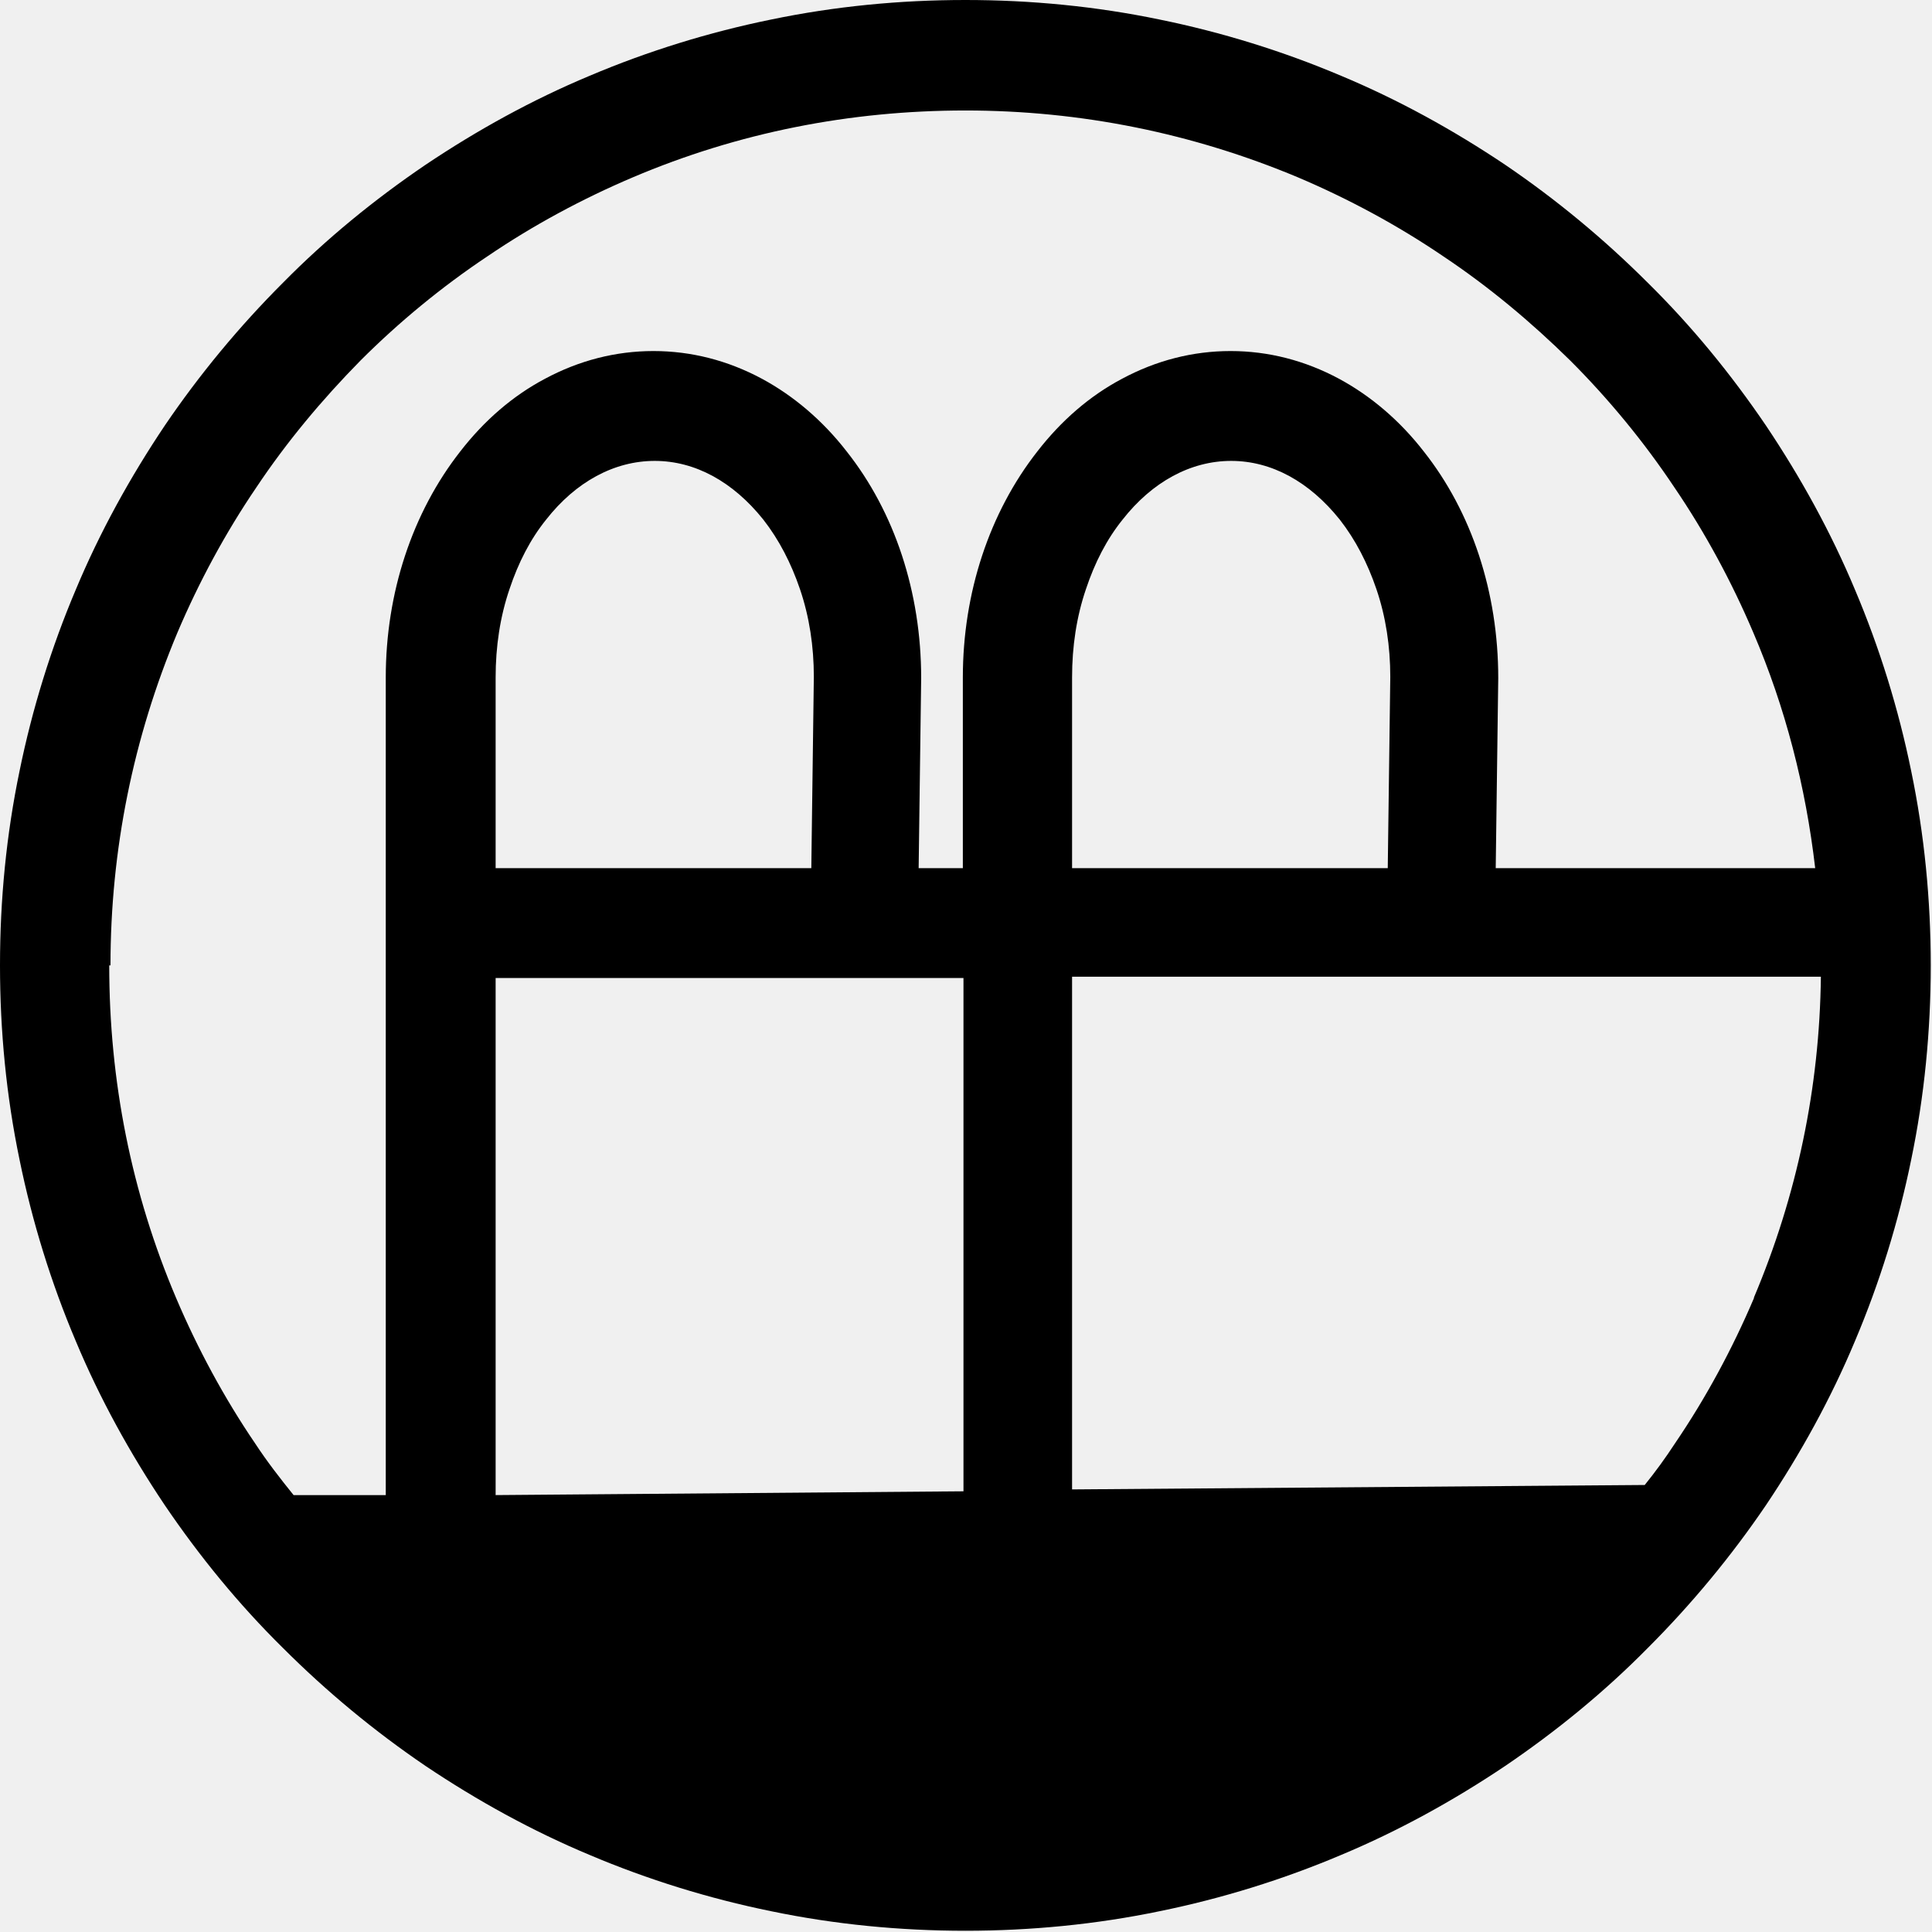
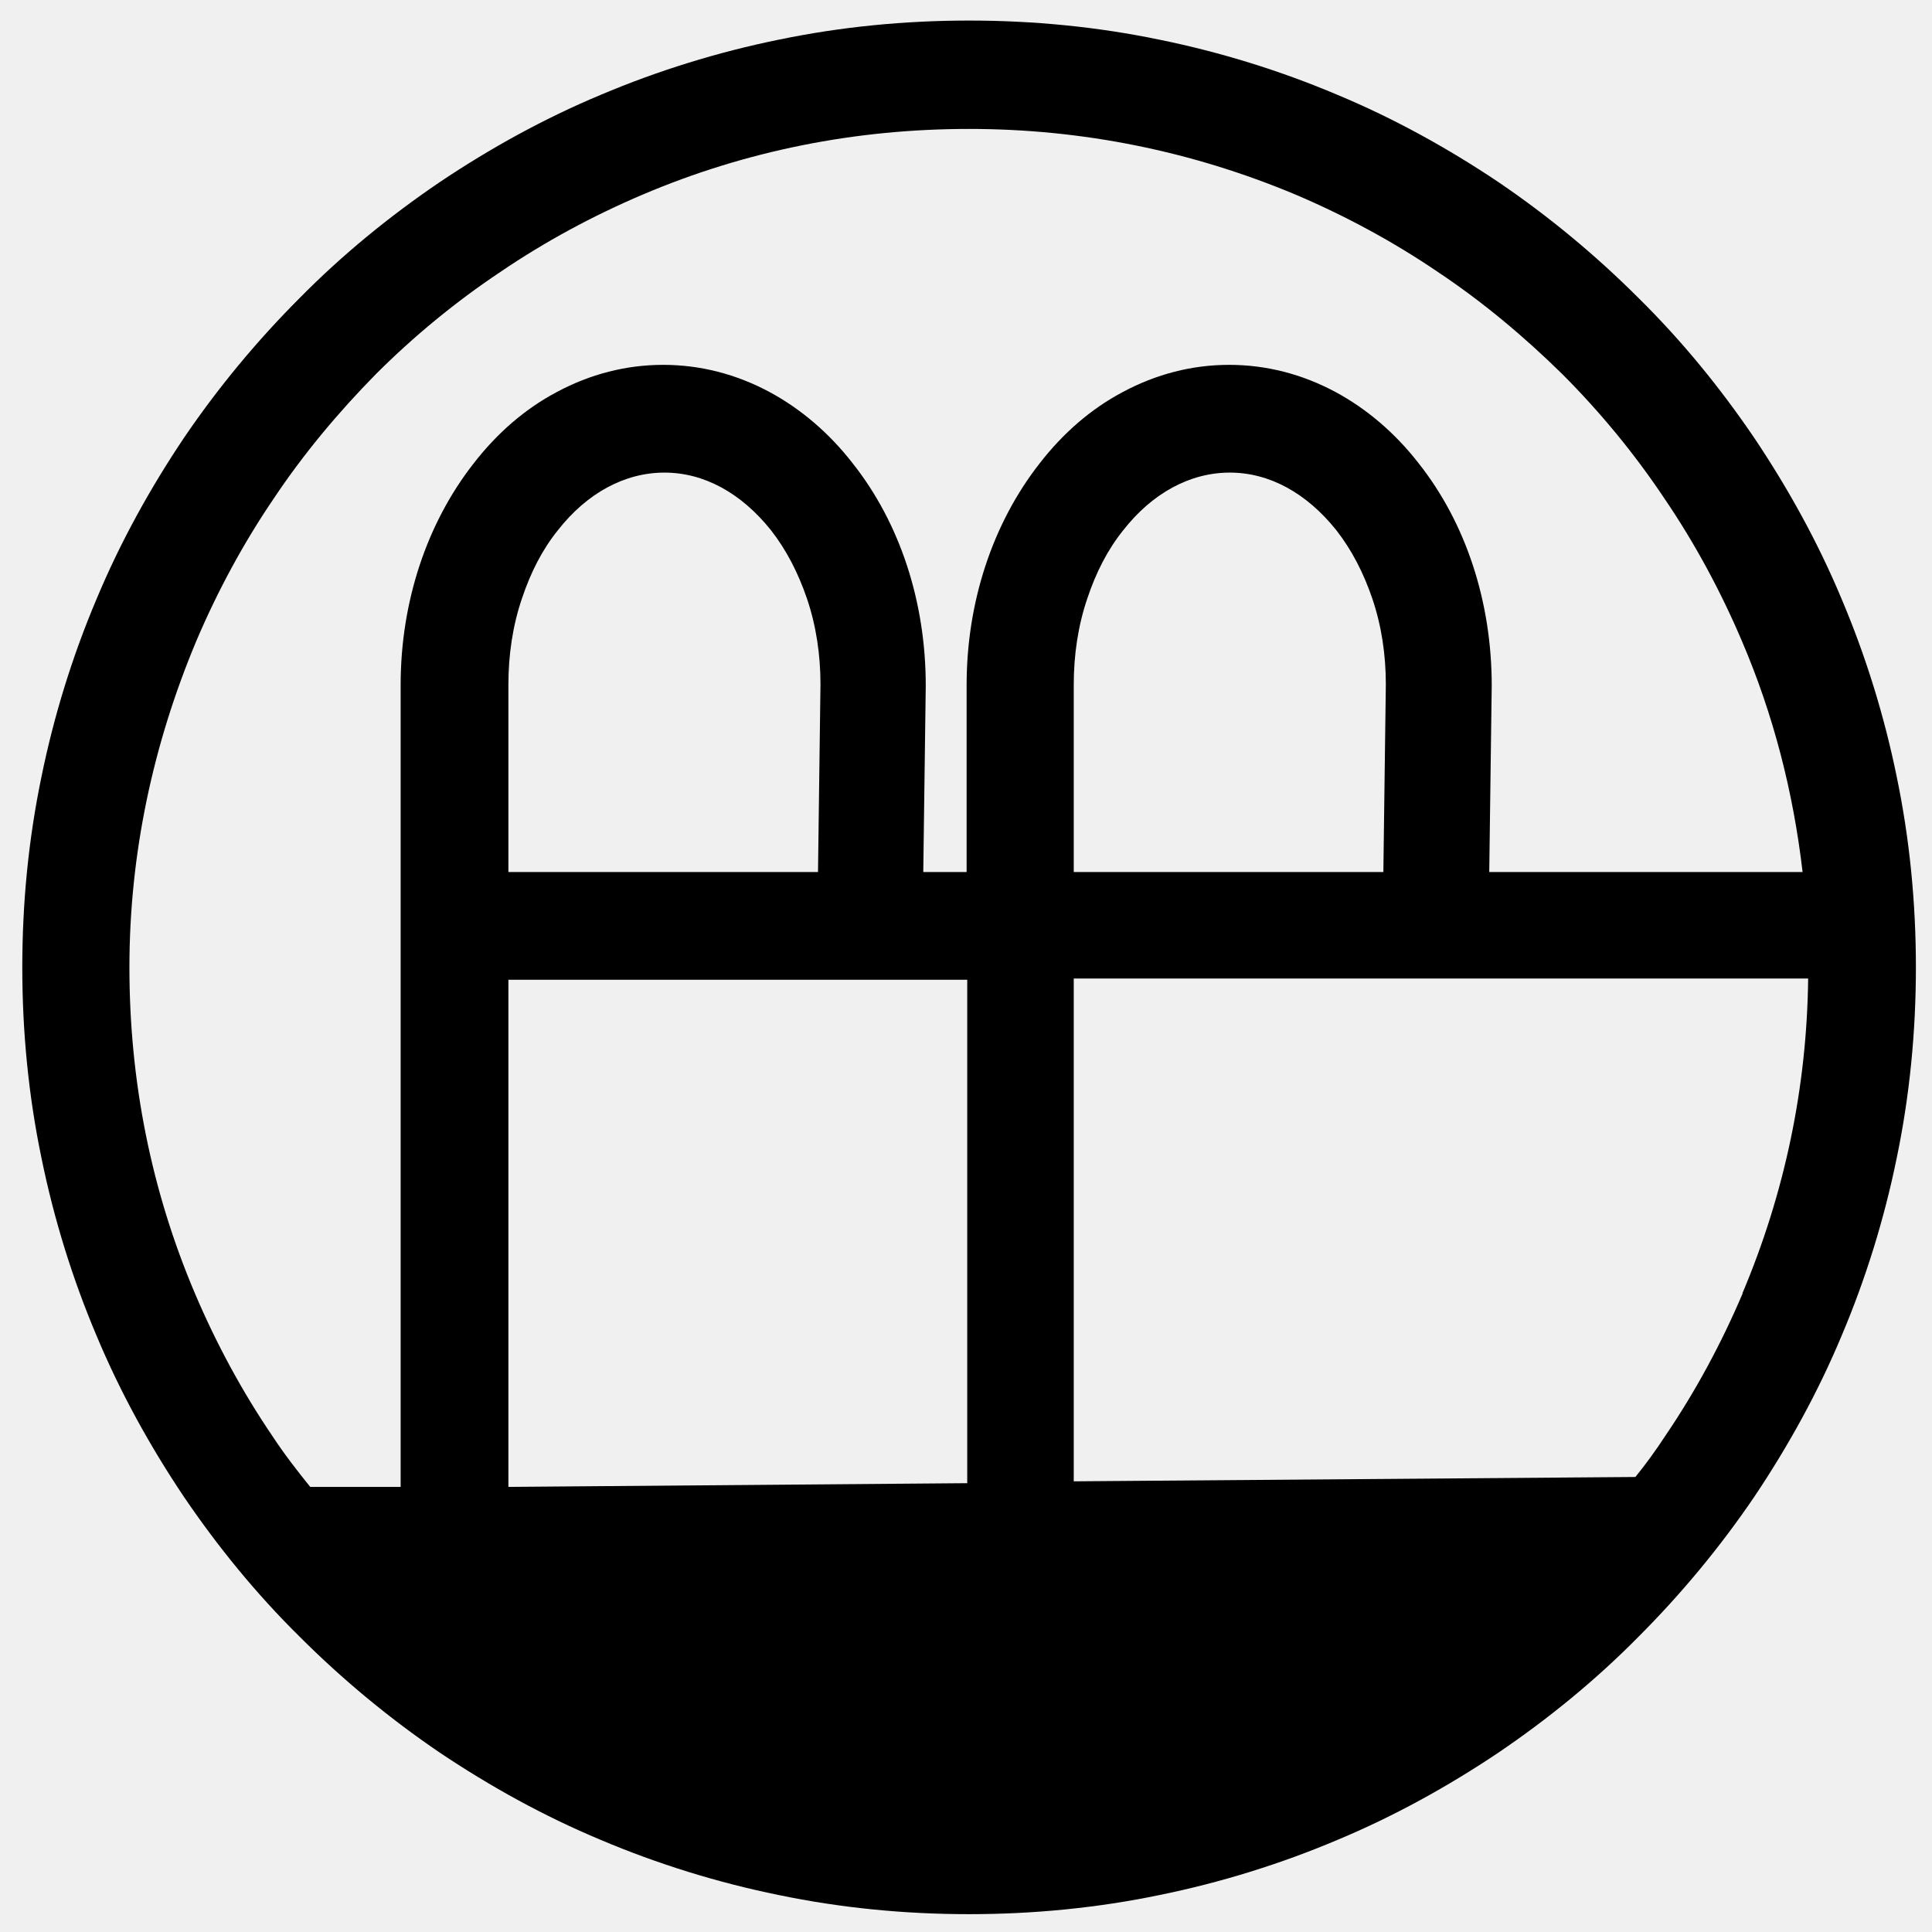
- <svg xmlns="http://www.w3.org/2000/svg" width="306" height="306" viewBox="0 0 306 306" fill="none">
-   <style>
-   path { fill: black; }
-   @media (prefers-color-scheme: dark) {
-     path { fill: white; }
-   }
- </style>
-   <path d="M302.7 122.1C300.7 112.3 297.7 102.6 293.8 93.4C290 84.3 285.2 75.6 279.7 67.4C274.2 59.3 268 51.7 261 44.8C254.1 37.9 246.5 31.6 238.4 26.1C230.2 20.6 221.5 15.8 212.4 12C203.2 8.1 193.5 5.1 183.7 3.1C173.6 1 163.3 0 152.9 0C142.5 0 132.2 1 122.1 3.1C112.3 5.1 102.6 8.1 93.4 12C84.3 15.8 75.6 20.6 67.4 26.1C59.3 31.6 51.7 37.8 44.8 44.8C37.9 51.7 31.6 59.3 26.1 67.4C20.6 75.6 15.8 84.3 12 93.4C8.1 102.6 5.1 112.3 3.1 122.1C1 132.2 0 142.5 0 152.9C0 163.3 1 173.6 3.1 183.7C5.1 193.5 8.1 203.2 12 212.4C15.8 221.5 20.6 230.2 26.1 238.4C31.6 246.5 37.8 254.1 44.8 261C51.7 267.9 59.3 274.2 67.4 279.7C75.6 285.2 84.3 290 93.4 293.8C102.6 297.7 112.3 300.7 122.1 302.7C132.2 304.8 142.5 305.8 152.9 305.8C163.3 305.8 173.6 304.8 183.7 302.7C193.5 300.7 203.2 297.7 212.4 293.8C221.5 290 230.2 285.2 238.4 279.7C246.5 274.2 254.1 268 261 261C267.9 254.1 274.2 246.5 279.7 238.4C285.2 230.2 290 221.5 293.8 212.4C297.7 203.2 300.7 193.5 302.7 183.7C304.8 173.6 305.8 163.3 305.8 152.9C305.8 142.5 304.8 132.2 302.7 122.1ZM17.5 152.9C17.5 134.6 21.1 116.9 28.1 100.2C31.5 92.2 35.7 84.4 40.6 77.2C45.4 70 51 63.3 57.1 57.1C63.2 51 70 45.4 77.2 40.6C84.4 35.7 92.2 31.5 100.2 28.1C116.9 21 134.6 17.5 152.9 17.5C171.2 17.5 188.9 21.1 205.6 28.1C213.6 31.5 221.4 35.7 228.6 40.6C235.8 45.4 242.5 51 248.7 57.1C254.8 63.2 260.4 70 265.2 77.2C270.1 84.4 274.3 92.2 277.7 100.2C282.8 112.1 286 124.6 287.5 137.5H236.9L237.3 107.4C237.3 93.8 233.1 81.1 225.5 71.5C221.7 66.6 217.1 62.7 212.1 60C206.7 57.1 200.9 55.6 194.9 55.6C188.9 55.6 183.1 57.1 177.7 60C172.6 62.7 168.1 66.6 164.3 71.5C156.7 81.2 152.5 93.9 152.5 107.3V137.5H145.5L145.9 107.4C145.9 93.8 141.7 81.1 134.1 71.5C130.3 66.6 125.7 62.7 120.7 60C115.3 57.1 109.5 55.6 103.5 55.6C97.5 55.6 91.7 57.1 86.3 60C81.2 62.7 76.7 66.6 72.9 71.5C65.3 81.2 61.1 93.9 61.1 107.3V236.8H46.5C44.4 234.2 42.3 231.5 40.4 228.6C35.5 221.4 31.3 213.6 27.9 205.6C20.8 188.9 17.3 171.2 17.3 152.9H17.5ZM219.8 137.5H169.8V107.3C169.8 102.4 170.5 97.7 172 93.3C173.4 89.1 175.3 85.4 177.8 82.3C182.5 76.3 188.6 73 195 73C201.4 73 207.4 76.3 212.2 82.3C214.7 85.5 216.6 89.2 218 93.3C219.5 97.7 220.2 102.4 220.2 107.2L219.8 137.5ZM128.5 137.5H78.5V107.3C78.5 102.4 79.2 97.7 80.7 93.3C82.1 89.1 84 85.4 86.5 82.3C91.2 76.3 97.3 73 103.7 73C110.1 73 116.1 76.3 120.9 82.3C123.4 85.5 125.3 89.2 126.7 93.3C128.2 97.7 128.9 102.4 128.9 107.2L128.5 137.5ZM78.5 236.7V154.9H152.6V236.2L78.5 236.8V236.7ZM277.8 205.6C274.4 213.6 270.2 221.4 265.3 228.6C263.8 230.9 262.2 233.1 260.5 235.2L169.8 235.9V154.7H288.4C288.2 172.3 284.6 189.4 277.8 205.5V205.6Z" />
+ <svg xmlns="http://www.w3.org/2000/svg" id="Layer_1" version="1.1" viewBox="0 0 312 312">
+   <path d="M306.3,125.42c-2-9.8-5-19.5-8.9-28.7-3.8-9.1-8.6-17.8-14.1-26-5.5-8.1-11.7-15.7-18.7-22.6-6.9-6.9-14.5-13.2-22.6-18.7-8.2-5.5-16.9-10.3-26-14.1-9.2-3.9-18.9-6.9-28.7-8.9-10.1-2.1-20.4-3.1-30.8-3.1s-20.7,1-30.8,3.1c-9.8,2-19.5,5-28.7,8.9-9.1,3.8-17.8,8.6-26,14.1-8.1,5.5-15.7,11.7-22.6,18.7-6.9,6.9-13.2,14.5-18.7,22.6-5.5,8.2-10.3,16.9-14.1,26-3.9,9.2-6.9,18.9-8.9,28.7-2.1,10.1-3.1,20.4-3.1,30.8s1,20.7,3.1,30.8c2,9.8,5,19.5,8.9,28.7,3.8,9.1,8.6,17.8,14.1,26,5.5,8.1,11.7,15.7,18.7,22.6,6.9,6.9,14.5,13.2,22.6,18.7,8.2,5.5,16.9,10.3,26,14.1,9.2,3.9,18.9,6.9,28.7,8.9,10.1,2.1,20.4,3.1,30.8,3.1s20.7-1,30.8-3.1c9.8-2,19.5-5,28.7-8.9,9.1-3.8,17.8-8.6,26-14.1,8.1-5.5,15.7-11.7,22.6-18.7,6.9-6.9,13.2-14.5,18.7-22.6,5.5-8.2,10.3-16.9,14.1-26,3.9-9.2,6.9-18.9,8.9-28.7,2.1-10.1,3.1-20.4,3.1-30.8s-1-20.7-3.1-30.8h0ZM20.9,156.22c0-18.3,3.8-36,10.8-52.7,3.4-8,7.6-15.8,12.5-23,4.8-7.2,10.4-13.9,16.5-20.1,6.1-6.1,12.9-11.7,20.1-16.5,7.2-4.9,15-9.1,23-12.5,16.7-7.1,34.4-10.6,52.7-10.6s36,3.6,52.7,10.6c8,3.4,15.8,7.6,23,12.5,7.2,4.8,13.9,10.4,20.1,16.5,6.1,6.1,11.7,12.9,16.5,20.1,4.9,7.2,9.1,15,12.5,23,5.1,11.9,8.3,24.4,9.8,37.3h-50.6l.4-30.1h0c0-13.6-4.2-26.3-11.8-35.9-3.8-4.9-8.4-8.8-13.4-11.5-5.4-2.9-11.2-4.4-17.2-4.4s-11.8,1.5-17.2,4.4c-5.1,2.7-9.6,6.6-13.4,11.5-7.6,9.7-11.8,22.4-11.8,35.8v30.2h-7l.4-30.1h0c0-13.6-4.2-26.3-11.8-35.9-3.8-4.9-8.4-8.8-13.4-11.5-5.4-2.9-11.2-4.4-17.2-4.4s-11.8,1.5-17.2,4.4c-5.1,2.7-9.6,6.6-13.4,11.5-7.6,9.7-11.8,22.4-11.8,35.8v129.5h-14.6c-2.1-2.6-4.2-5.3-6.1-8.2-4.9-7.2-9.1-15-12.5-23-7.1-16.7-10.6-34.4-10.6-52.7h-.05.05ZM223.4,140.82h-50v-30.2c0-4.9.7-9.6,2.2-14,1.4-4.2,3.3-7.9,5.8-11,4.7-6,10.8-9.3,17.2-9.3s12.4,3.3,17.2,9.3c2.5,3.2,4.4,6.9,5.8,11,1.5,4.4,2.2,9.1,2.2,13.9l-.4,30.3ZM132.1,140.82h-50v-30.2c0-4.9.7-9.6,2.2-14,1.4-4.2,3.3-7.9,5.8-11,4.7-6,10.8-9.3,17.2-9.3s12.4,3.3,17.2,9.3c2.5,3.2,4.4,6.9,5.8,11,1.5,4.4,2.2,9.1,2.2,13.9l-.4,30.3ZM82.1,240.02v-81.8h74.1v81.3l-74.1.6h0v-.1ZM281.4,208.92c-3.4,8-7.6,15.8-12.5,23-1.5,2.3-3.1,4.5-4.8,6.6l-90.7.7v-81.2h118.6c-.2,17.6-3.8,34.7-10.6,50.8h0v.1h0Z" />
</svg>
